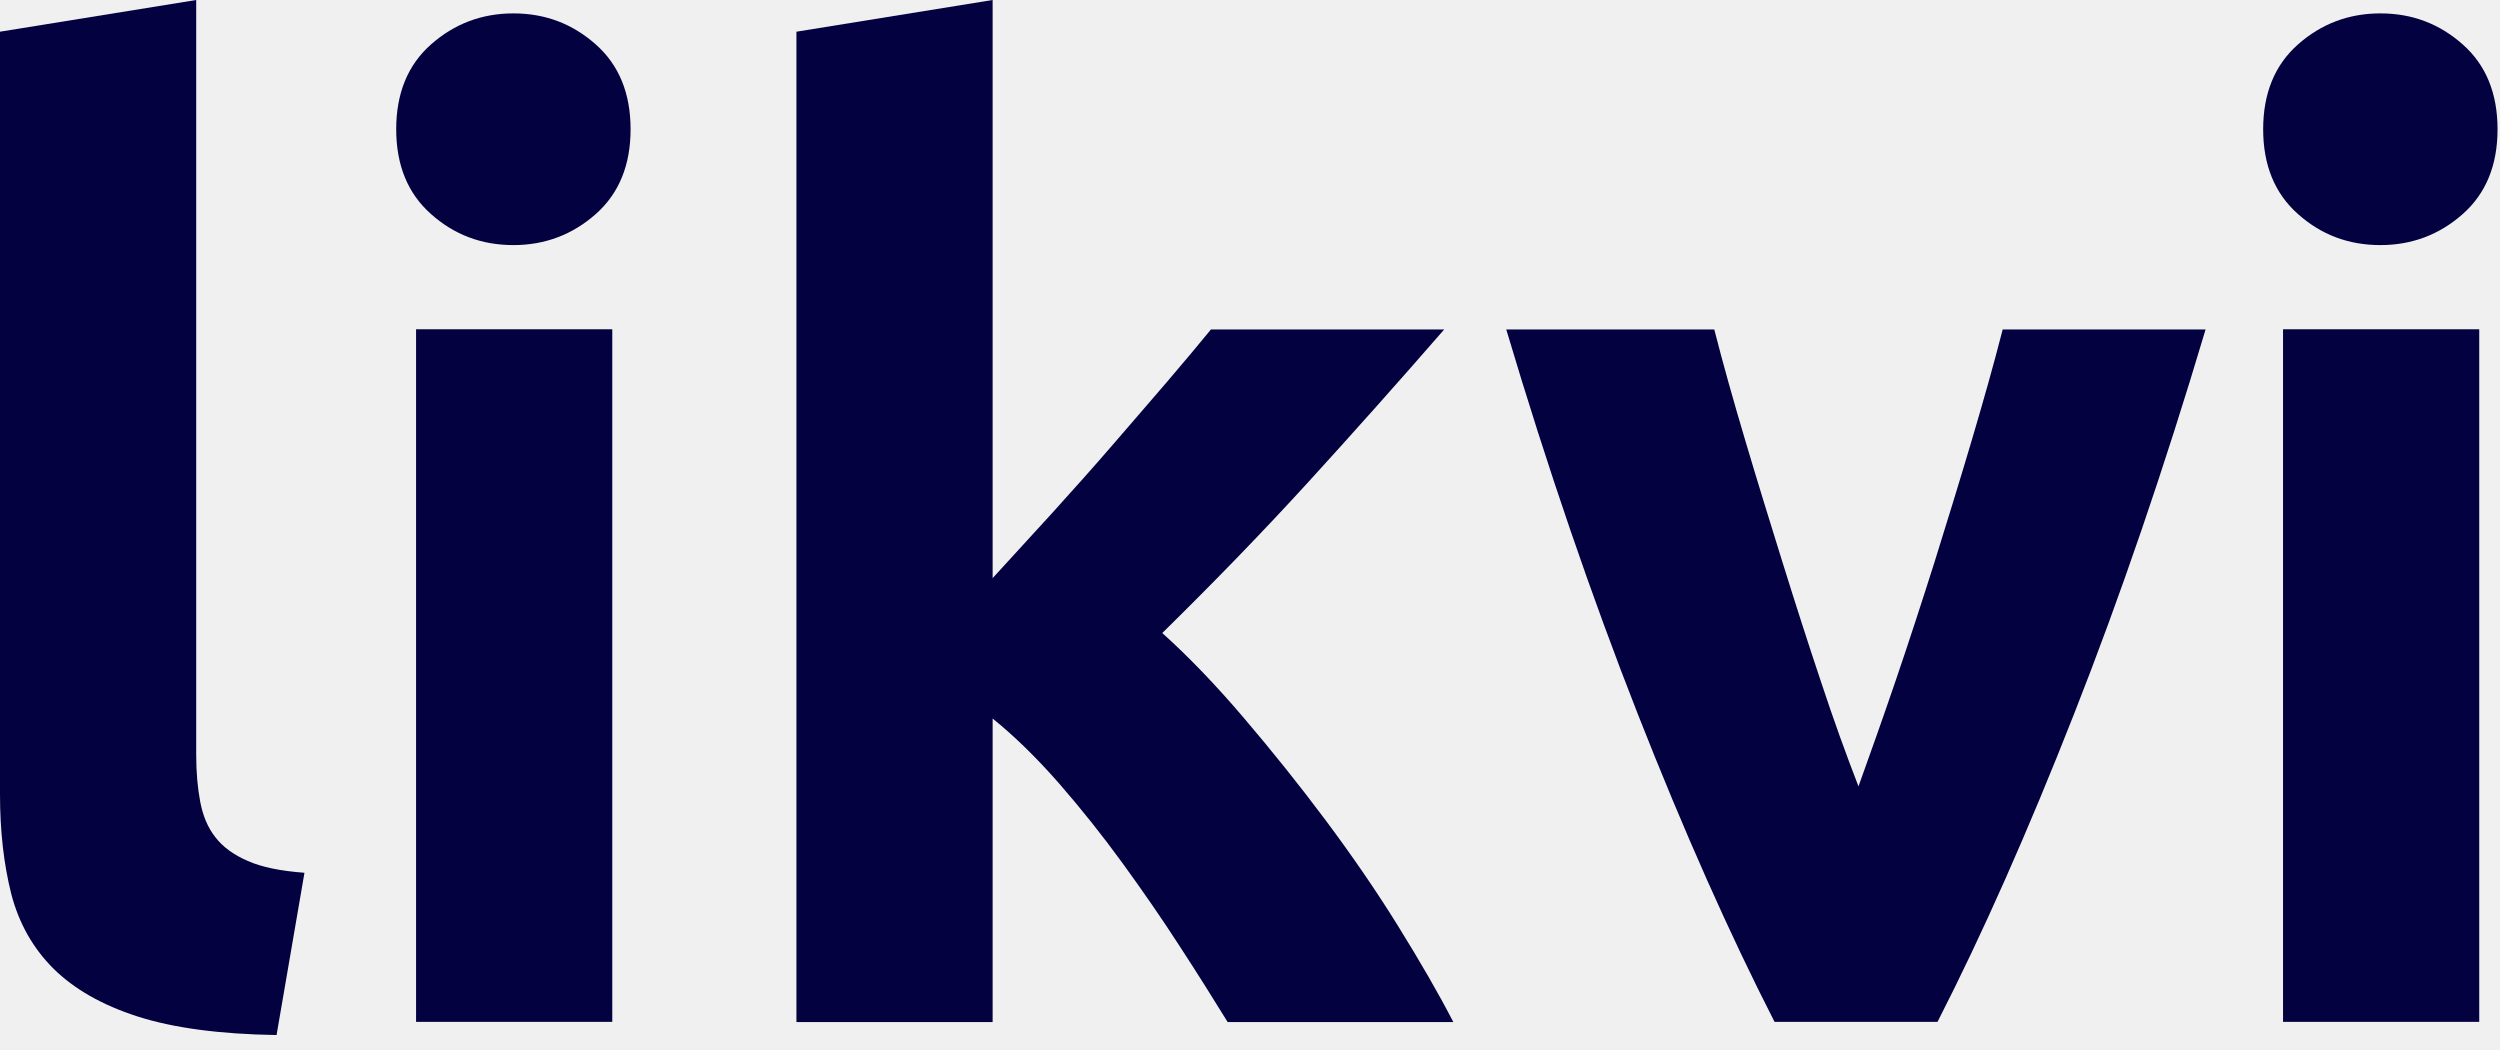
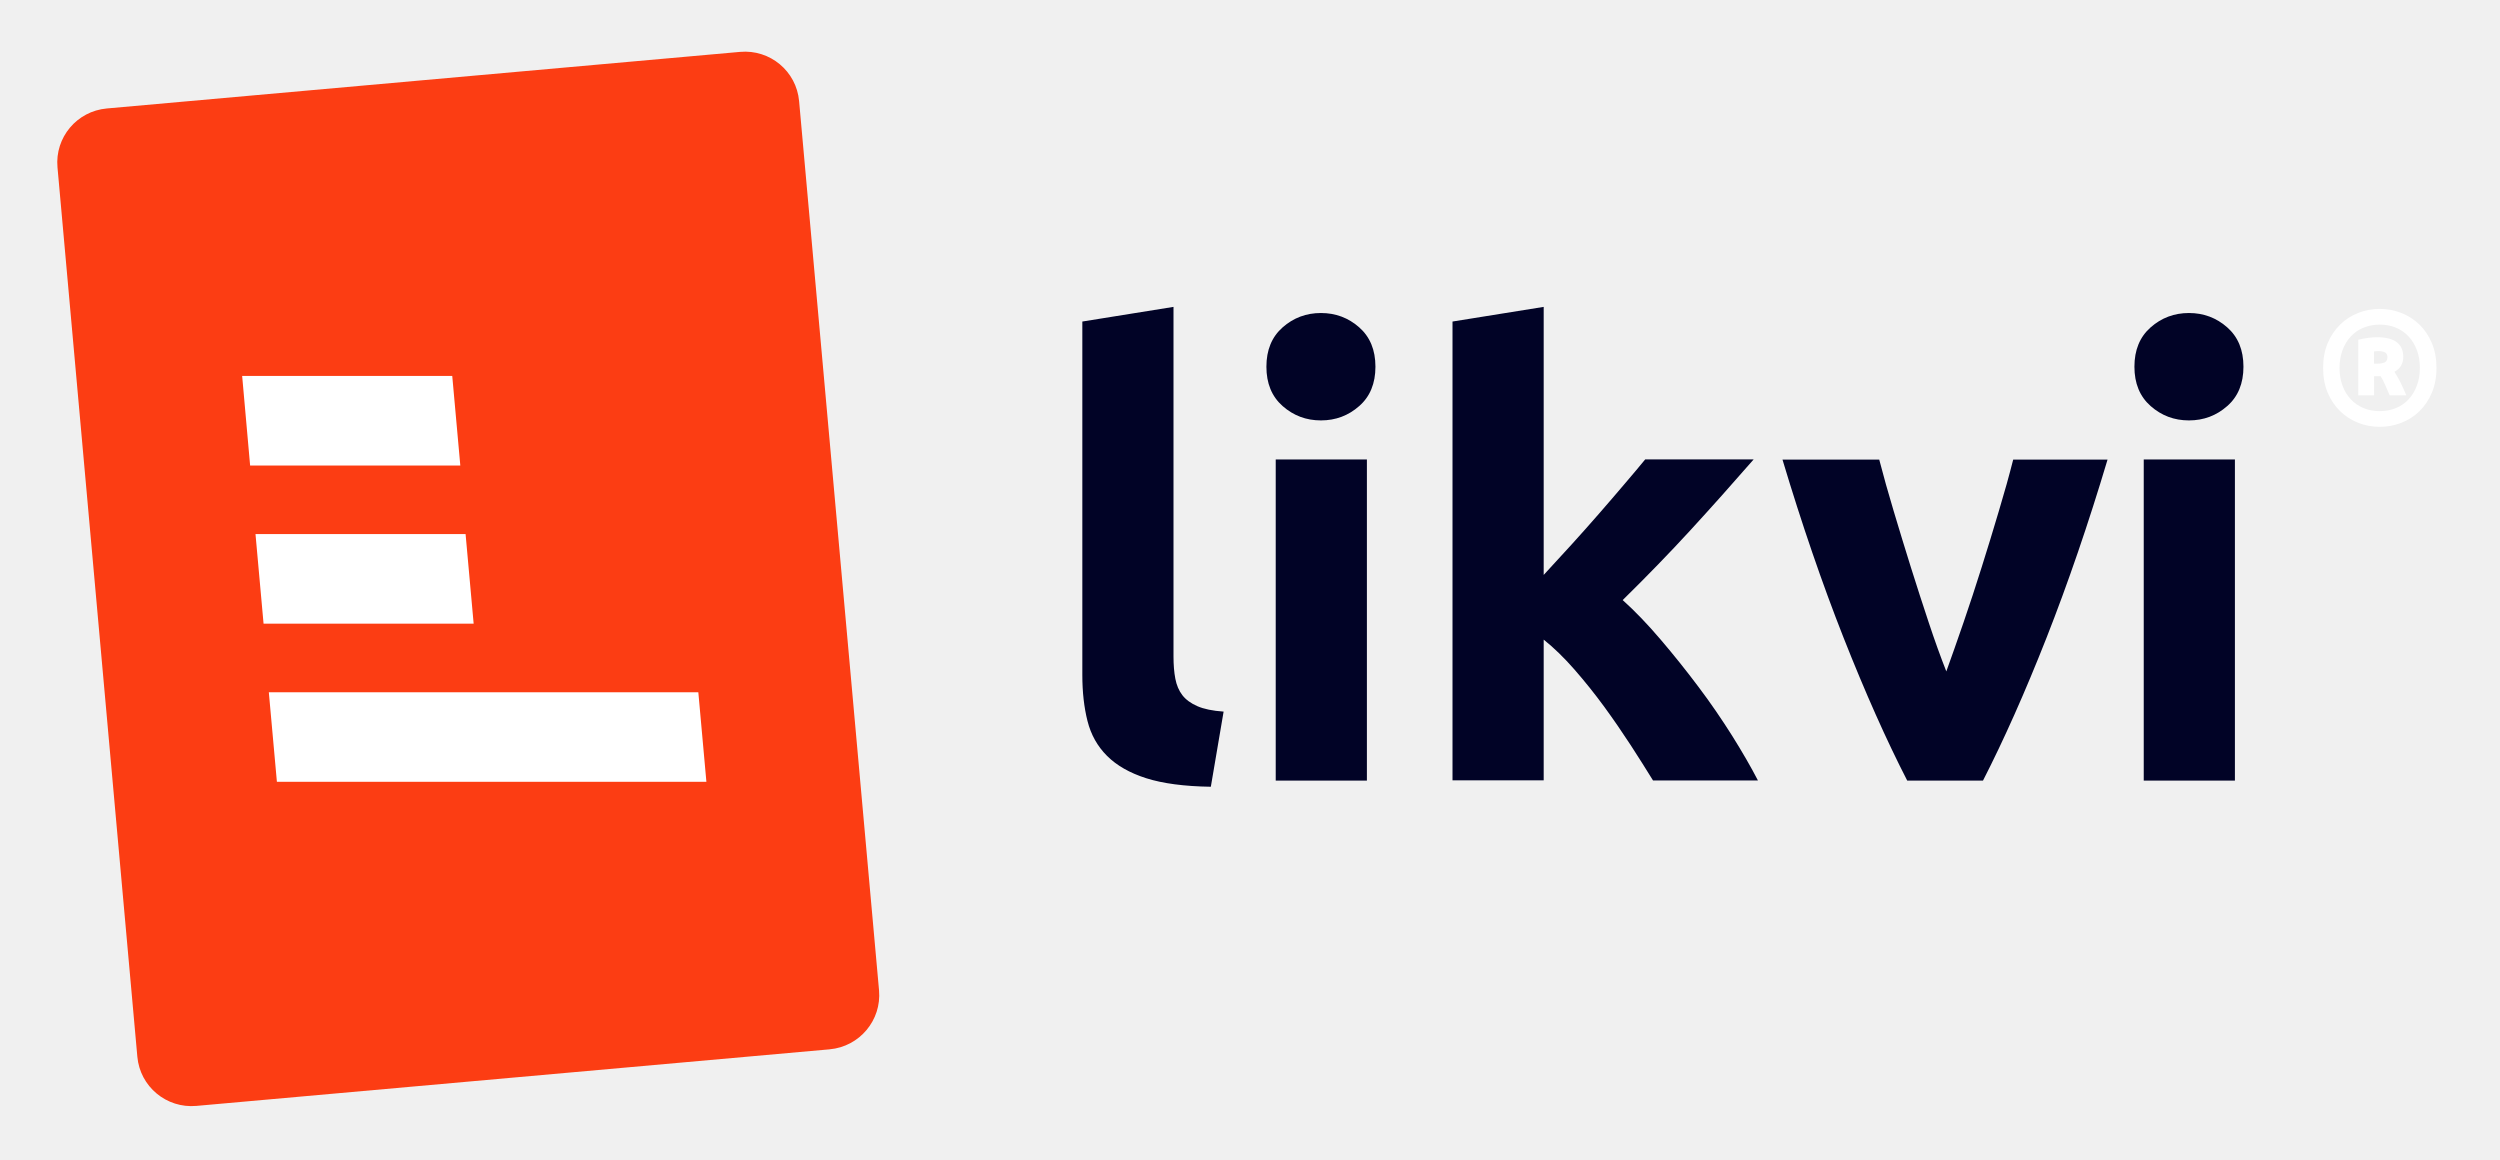
- <svg xmlns="http://www.w3.org/2000/svg" width="112" height="47" viewBox="0 0 112 47" fill="none">
-   <path d="M12.39 46.37C9.83 46.33 7.76 46.05 6.17 45.54C4.58 45.03 3.32 44.31 2.39 43.39C1.47 42.47 0.84 41.35 0.5 40.03C0.17 38.71 0 37.23 0 35.58V1.42L8.79 0V33.8C8.79 34.59 8.85 35.29 8.97 35.92C9.09 36.55 9.31 37.08 9.65 37.51C9.98 37.94 10.47 38.3 11.1 38.57C11.73 38.85 12.57 39.02 13.64 39.1L12.39 46.37Z" fill="#030140" />
-   <path d="M28.25 5.79C28.25 7.4 27.73 8.67 26.69 9.59C25.65 10.51 24.42 10.98 23 10.98C21.58 10.98 20.35 10.52 19.31 9.59C18.27 8.67 17.75 7.4 17.75 5.79C17.75 4.18 18.27 2.91 19.31 1.99C20.35 1.07 21.58 0.6 23 0.6C24.42 0.6 25.64 1.06 26.69 1.99C27.73 2.91 28.25 4.18 28.25 5.79ZM27.43 45.78H18.64V14.75H27.43V45.78Z" fill="#030140" />
-   <path d="M44.47 25.9C45.33 24.96 46.23 23.98 47.15 22.97C48.07 21.95 48.97 20.95 49.83 19.95C50.69 18.95 51.51 18.01 52.28 17.11C53.05 16.21 53.7 15.43 54.25 14.76H64.7C62.62 17.15 60.58 19.44 58.59 21.62C56.6 23.8 54.43 26.04 52.07 28.36C53.25 29.42 54.47 30.69 55.73 32.17C56.99 33.65 58.21 35.17 59.39 36.75C60.57 38.33 61.65 39.9 62.63 41.48C63.61 43.06 64.44 44.49 65.11 45.79H55C54.37 44.77 53.66 43.63 52.85 42.39C52.05 41.15 51.19 39.91 50.29 38.67C49.39 37.43 48.44 36.24 47.44 35.09C46.44 33.95 45.45 32.98 44.47 32.19V45.79H35.68V1.42L44.47 0V25.9V25.9Z" fill="#030140" />
-   <path d="M79.5 45.78C77.49 41.85 75.44 37.25 73.37 31.98C71.3 26.71 69.33 20.97 67.48 14.76H76.8C77.19 16.29 77.66 17.96 78.19 19.74C78.72 21.53 79.28 23.34 79.85 25.17C80.42 27 80.99 28.78 81.57 30.51C82.14 32.24 82.71 33.81 83.26 35.23C83.77 33.81 84.33 32.24 84.92 30.51C85.51 28.78 86.09 27 86.67 25.17C87.24 23.34 87.8 21.53 88.33 19.74C88.86 17.95 89.33 16.29 89.72 14.76H98.81C96.96 20.97 94.99 26.72 92.92 31.98C90.85 37.25 88.81 41.85 86.8 45.78H79.5Z" fill="#030140" />
-   <path d="M111.89 5.79C111.89 7.4 111.37 8.67 110.33 9.59C109.29 10.51 108.06 10.98 106.64 10.98C105.22 10.98 103.99 10.52 102.95 9.59C101.91 8.67 101.39 7.4 101.39 5.79C101.39 4.18 101.91 2.91 102.95 1.99C103.99 1.07 105.22 0.6 106.64 0.6C108.06 0.6 109.28 1.06 110.33 1.99C111.37 2.91 111.89 4.18 111.89 5.79ZM111.07 45.78H102.28V14.75H111.07V45.78Z" fill="#030140" />
+ <svg xmlns="http://www.w3.org/2000/svg" width="194" height="90" fill="none">
+   <path d="M93.961 61.052c-2.056-.03-3.731-.253-5.012-.661-1.281-.408-2.294-.988-3.039-1.731-.745-.743-1.251-1.642-1.519-2.704-.268-1.055-.402-2.251-.402-3.58V24.951l7.075-1.137v27.143c0 .631.045 1.203.141 1.708.097.505.276.928.544 1.278.268.349.655.631 1.162.854.506.223 1.184.364 2.041.423l-.991 5.831zM106.734 28.457c0 1.292-.417 2.318-1.259 3.053-.841.743-1.832 1.114-2.971 1.114-1.14 0-2.13-.371-2.972-1.114-.842-.743-1.259-1.76-1.259-3.053s.417-2.31 1.259-3.053c.842-.743 1.832-1.114 2.972-1.114 1.139 0 2.13.371 2.971 1.114.842.743 1.259 1.76 1.259 3.053zm-.663 32.12h-7.075V35.655h7.075v24.922zM119.798 44.606c.692-.75 1.415-1.538 2.16-2.355.744-.817 1.459-1.627 2.159-2.429.693-.802 1.356-1.56 1.967-2.288.618-.721 1.147-1.352 1.586-1.887h8.416c-1.676 1.924-3.314 3.759-4.915 5.504-1.602 1.746-3.352 3.551-5.251 5.415.953.854 1.929 1.872 2.942 3.061 1.013 1.188 1.996 2.414 2.942 3.677.953 1.263 1.817 2.533 2.614 3.796.789 1.263 1.46 2.422 1.996 3.462h-8.141c-.506-.825-1.08-1.731-1.728-2.734-.648-.995-1.333-1.991-2.063-2.994-.729-.995-1.497-1.954-2.301-2.875-.804-.921-1.601-1.694-2.391-2.325v10.919h-7.075V24.951l7.075-1.137v20.791h.008zM148.002 60.577c-1.623-3.157-3.269-6.856-4.938-11.083-1.668-4.234-3.247-8.839-4.744-13.831h7.508c.32 1.233.692 2.57 1.124 4.004.432 1.441.872 2.89 1.333 4.36.462 1.471.924 2.897 1.386 4.286.461 1.389.916 2.652 1.363 3.788.409-1.137.856-2.399 1.333-3.788.476-1.389.946-2.815 1.407-4.286.462-1.471.909-2.919 1.334-4.36.432-1.434.804-2.771 1.117-4.004h7.321c-1.49 4.992-3.076 9.605-4.737 13.831-1.668 4.234-3.314 7.926-4.93 11.083h-5.877zM174.092 28.457c0 1.292-.417 2.318-1.259 3.053-.841.743-1.832 1.114-2.971 1.114-1.14 0-2.13-.371-2.972-1.114-.842-.743-1.259-1.76-1.259-3.053s.417-2.31 1.259-3.053c.842-.743 1.832-1.114 2.972-1.114 1.139 0 2.13.371 2.971 1.114.842.743 1.259 1.76 1.259 3.053zm-.663 32.12h-7.075V35.655h7.075v24.922z" fill="#010326" />
+   <path d="M189.07 28.547c0 .721-.12 1.367-.358 1.931-.238.565-.566 1.04-.968 1.434-.402.394-.871.691-1.408.899-.528.208-1.087.312-1.668.312s-1.139-.104-1.668-.312c-.529-.208-.998-.505-1.4-.899-.403-.394-.73-.869-.969-1.434-.238-.565-.357-1.203-.357-1.931 0-.713.119-1.359.357-1.924.239-.565.566-1.047.969-1.441.402-.394.871-.691 1.4-.899.529-.208 1.087-.312 1.668-.312s1.14.104 1.668.312c.529.208.998.505 1.408.899.402.394.73.869.968 1.441.238.565.358 1.211.358 1.924zm-1.289 0c0-.505-.074-.966-.231-1.374-.149-.408-.365-.765-.64-1.062-.276-.297-.603-.52-.983-.683-.388-.163-.805-.238-1.259-.238-.454 0-.871.082-1.259.238-.387.156-.715.386-.99.683-.276.297-.484.646-.641 1.062-.149.416-.231.869-.231 1.374 0 .505.075.966.231 1.374.149.416.365.765.641 1.062.275.297.603.52.99.683.38.163.805.238 1.259.238.454 0 .871-.082 1.259-.238.38-.156.715-.386.983-.683.275-.297.484-.646.64-1.062.157-.416.231-.869.231-1.374zm-2.338 2.139c-.142-.319-.269-.602-.365-.839-.097-.238-.216-.453-.343-.654h-.506v1.486H183v-4.316c.283-.067.558-.119.804-.149.246-.03.462-.045.655-.045 1.356 0 2.034.513 2.034 1.53 0 .52-.231.906-.685 1.151.089.141.171.282.245.409.075.134.142.267.216.401.075.141.142.29.216.453.075.163.157.349.246.565h-1.288v.007zm-1.214-2.466h.23c.269 0 .47-.037.604-.104.134-.074.201-.208.201-.408 0-.171-.06-.282-.179-.357-.119-.067-.29-.104-.521-.104-.06 0-.119 0-.186.007-.06.007-.12.007-.157.022v.943h.008z" fill="#fff" />
+   <path d="M64.379 81.428l-49.141 4.39c-2.324.208-4.372-1.5-4.58-3.818L4.461 12.985c-.209-2.318 1.504-4.36 3.828-4.568L57.43 4.026c2.324-.208 4.372 1.5 4.58 3.818l6.204 69.015c.201 2.31-1.512 4.36-3.836 4.568z" fill="rgb(252, 61, 19)" />
+   <path d="M35.72 36.123l-.626-6.953H18.791l.618 6.953h16.311zM19.826 41.442l.626 6.953h16.303l-.626-6.953H19.826zM54.19 53.721H20.861l.626 6.945h33.329l-.626-6.945z" fill="#fff" />
</svg>
